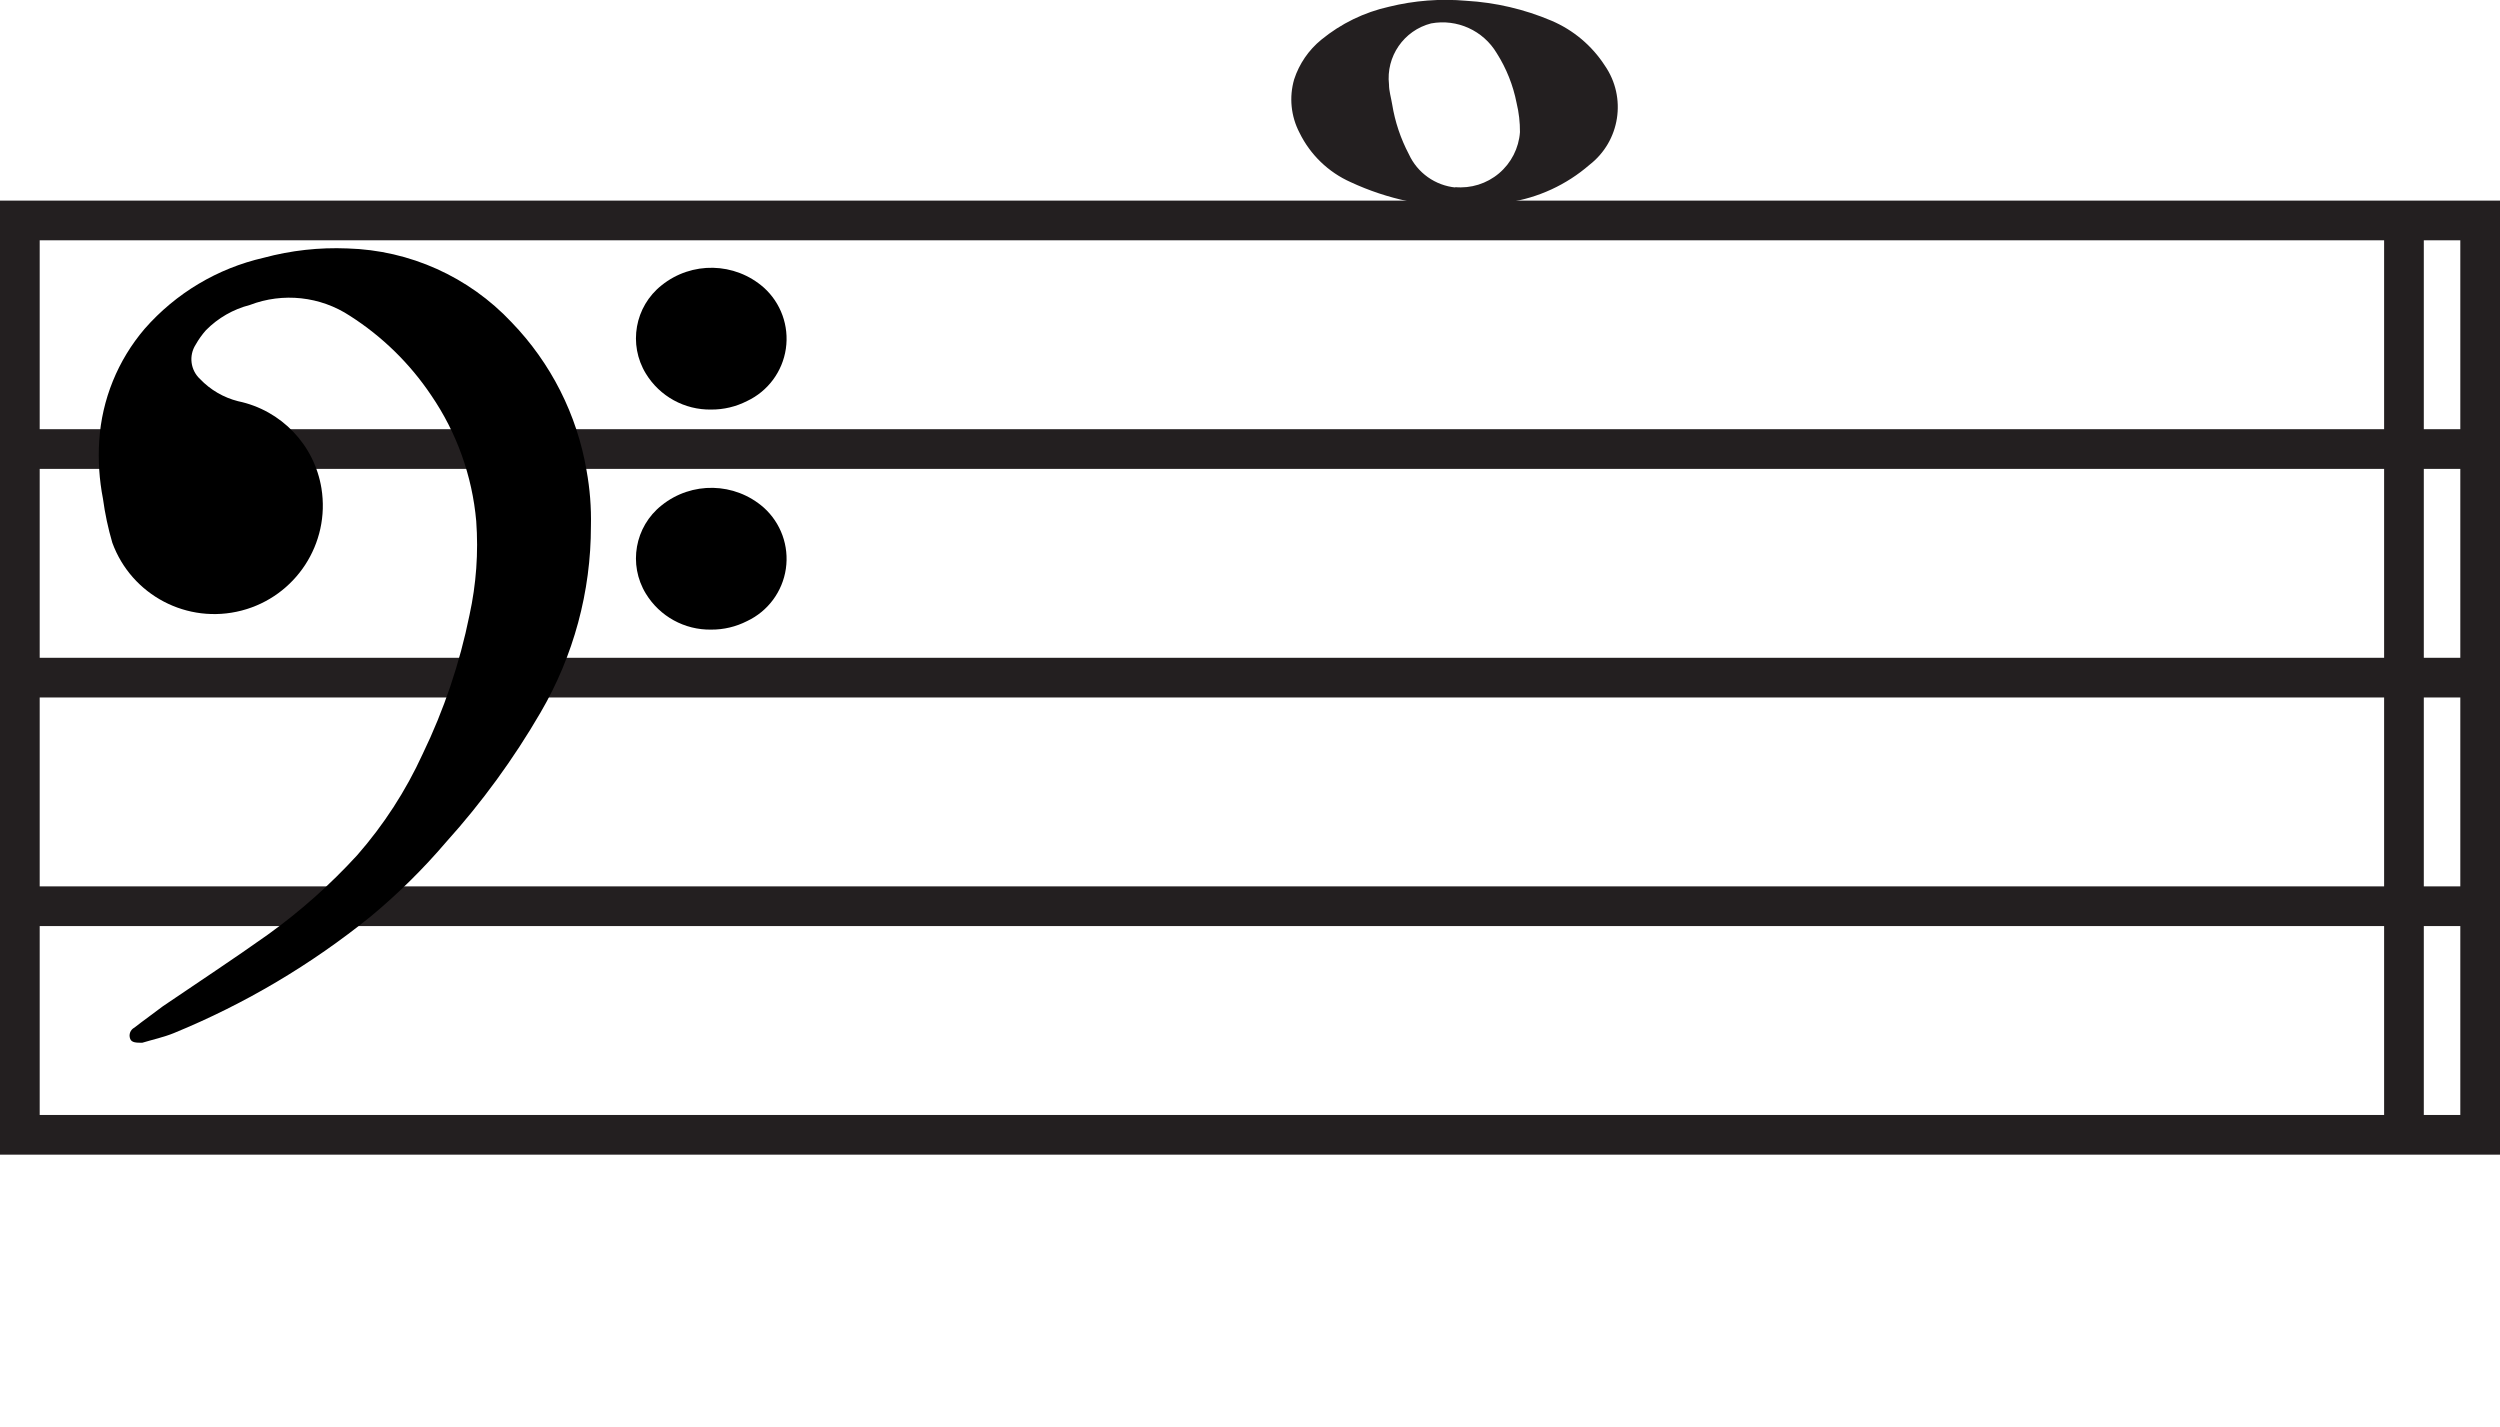
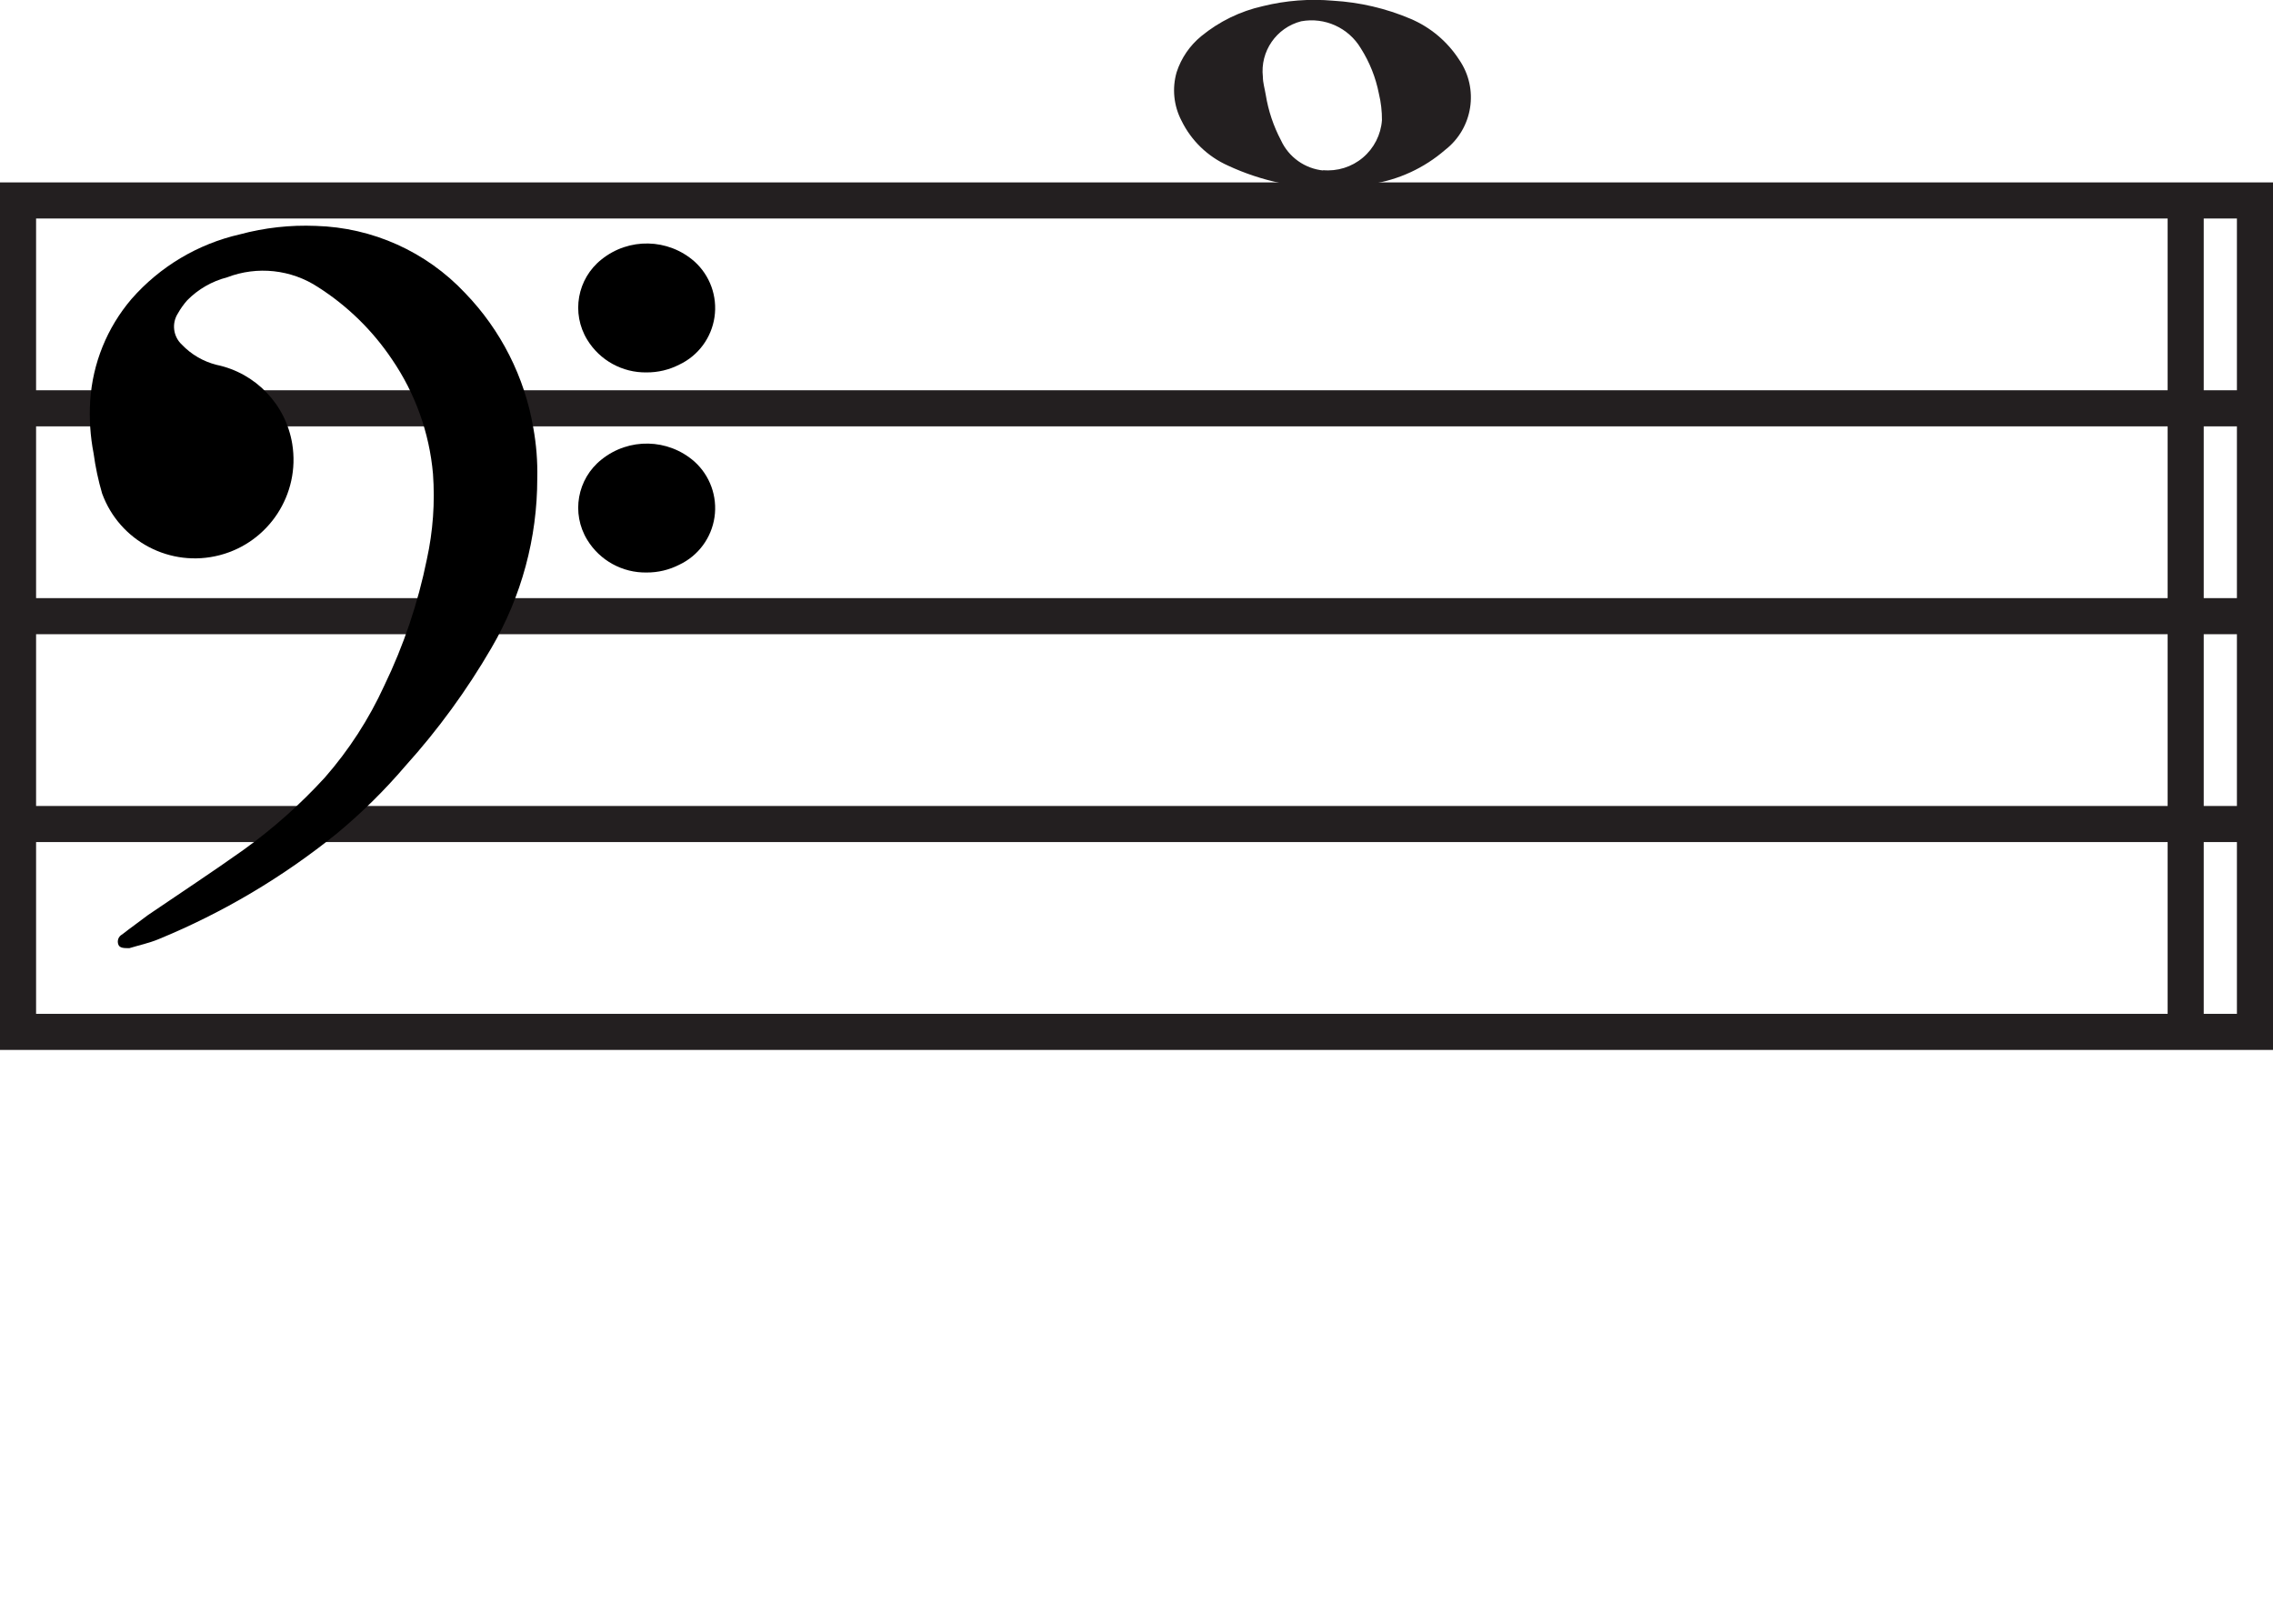
- <svg xmlns="http://www.w3.org/2000/svg" viewBox="0 0 125.99 71.87">
+ <svg xmlns="http://www.w3.org/2000/svg" viewBox="0 0 125.99 90">
  <defs>
    <style>.cls-1,.cls-2{fill:#231f20;}.cls-2,.cls-3{stroke:#231f20;stroke-miterlimit:10;stroke-width:2px;}.cls-3{fill:none;}</style>
  </defs>
  <g id="Layer_2" data-name="Layer 2">
    <g id="Layer_1-2" data-name="Layer 1">
      <path class="cls-1" d="M74,10.43a13.45,13.45,0,0,1-5.93-1.25,5.25,5.25,0,0,1-2.58-2.49A3.63,3.63,0,0,1,65.22,4,4.3,4.3,0,0,1,66.59,2,8.19,8.19,0,0,1,70,.34a11.89,11.89,0,0,1,3.9-.3,12.9,12.9,0,0,1,4.28,1,6,6,0,0,1,2.7,2.27,3.68,3.68,0,0,1-.78,5A8.1,8.1,0,0,1,76,10.2C75.25,10.33,74.46,10.38,74,10.43Zm-.68-1a3,3,0,0,0,3.28-2.77,6.09,6.09,0,0,0-.17-1.47,7.29,7.29,0,0,0-1-2.51,3.18,3.18,0,0,0-3.31-1.5A2.85,2.85,0,0,0,70,4.26c0,.32.1.64.16,1A8.21,8.21,0,0,0,71,7.77,2.9,2.9,0,0,0,73.36,9.45Z" />
      <line class="cls-2" x1="1" y1="22.63" x2="124.99" y2="22.63" />
      <line class="cls-2" x1="1" y1="34.15" x2="124.99" y2="34.15" />
      <line class="cls-2" x1="1" y1="45.67" x2="124.99" y2="45.67" />
      <rect class="cls-3" x="1" y="11.11" width="123.99" height="46.08" />
      <line class="cls-2" x1="121.15" y1="11.11" x2="121.15" y2="57.19" />
      <path d="M29.78,26.51a18.6,18.6,0,0,1-2.54,9.4,39.11,39.11,0,0,1-4.76,6.53,31.13,31.13,0,0,1-3.79,3.74,39.73,39.73,0,0,1-9.92,5.88c-.51.21-1.07.33-1.6.49h0c-.29,0-.54,0-.61-.2a.45.45,0,0,1,.21-.56c.47-.37,1-.74,1.44-1.08,1.76-1.2,3.55-2.37,5.29-3.61a29.34,29.34,0,0,0,4.5-4A21,21,0,0,0,21.3,38a29.61,29.61,0,0,0,2.36-7A16.55,16.55,0,0,0,24,26.26a13.31,13.31,0,0,0-2.27-6.34,14,14,0,0,0-4.09-4,5.56,5.56,0,0,0-5.05-.55,4.78,4.78,0,0,0-2.21,1.27,4.2,4.2,0,0,0-.52.73,1.36,1.36,0,0,0,.22,1.73A4,4,0,0,0,12,20.22a5.36,5.36,0,0,1,4.2,4.39A5.47,5.47,0,0,1,5.66,27.35a15,15,0,0,1-.47-2.21A11.51,11.51,0,0,1,5,22.21a9.64,9.64,0,0,1,2.29-5.64,11.33,11.33,0,0,1,6-3.58,14,14,0,0,1,4.22-.47,11.81,11.81,0,0,1,8.27,3.72,14.17,14.17,0,0,1,3.78,7.47A13.8,13.8,0,0,1,29.78,26.51Z" />
      <path d="M35.84,20.64a3.78,3.78,0,0,1-3.29-1.81,3.41,3.41,0,0,1,.79-4.45,4,4,0,0,1,5.15.11,3.47,3.47,0,0,1-.84,5.72A3.92,3.92,0,0,1,35.84,20.64Z" />
      <path d="M35.84,31.73a3.78,3.78,0,0,1-3.29-1.81,3.41,3.41,0,0,1,.79-4.45,4,4,0,0,1,5.15.11,3.47,3.47,0,0,1-.84,5.72A3.92,3.92,0,0,1,35.84,31.73Z" />
    </g>
  </g>
</svg>
